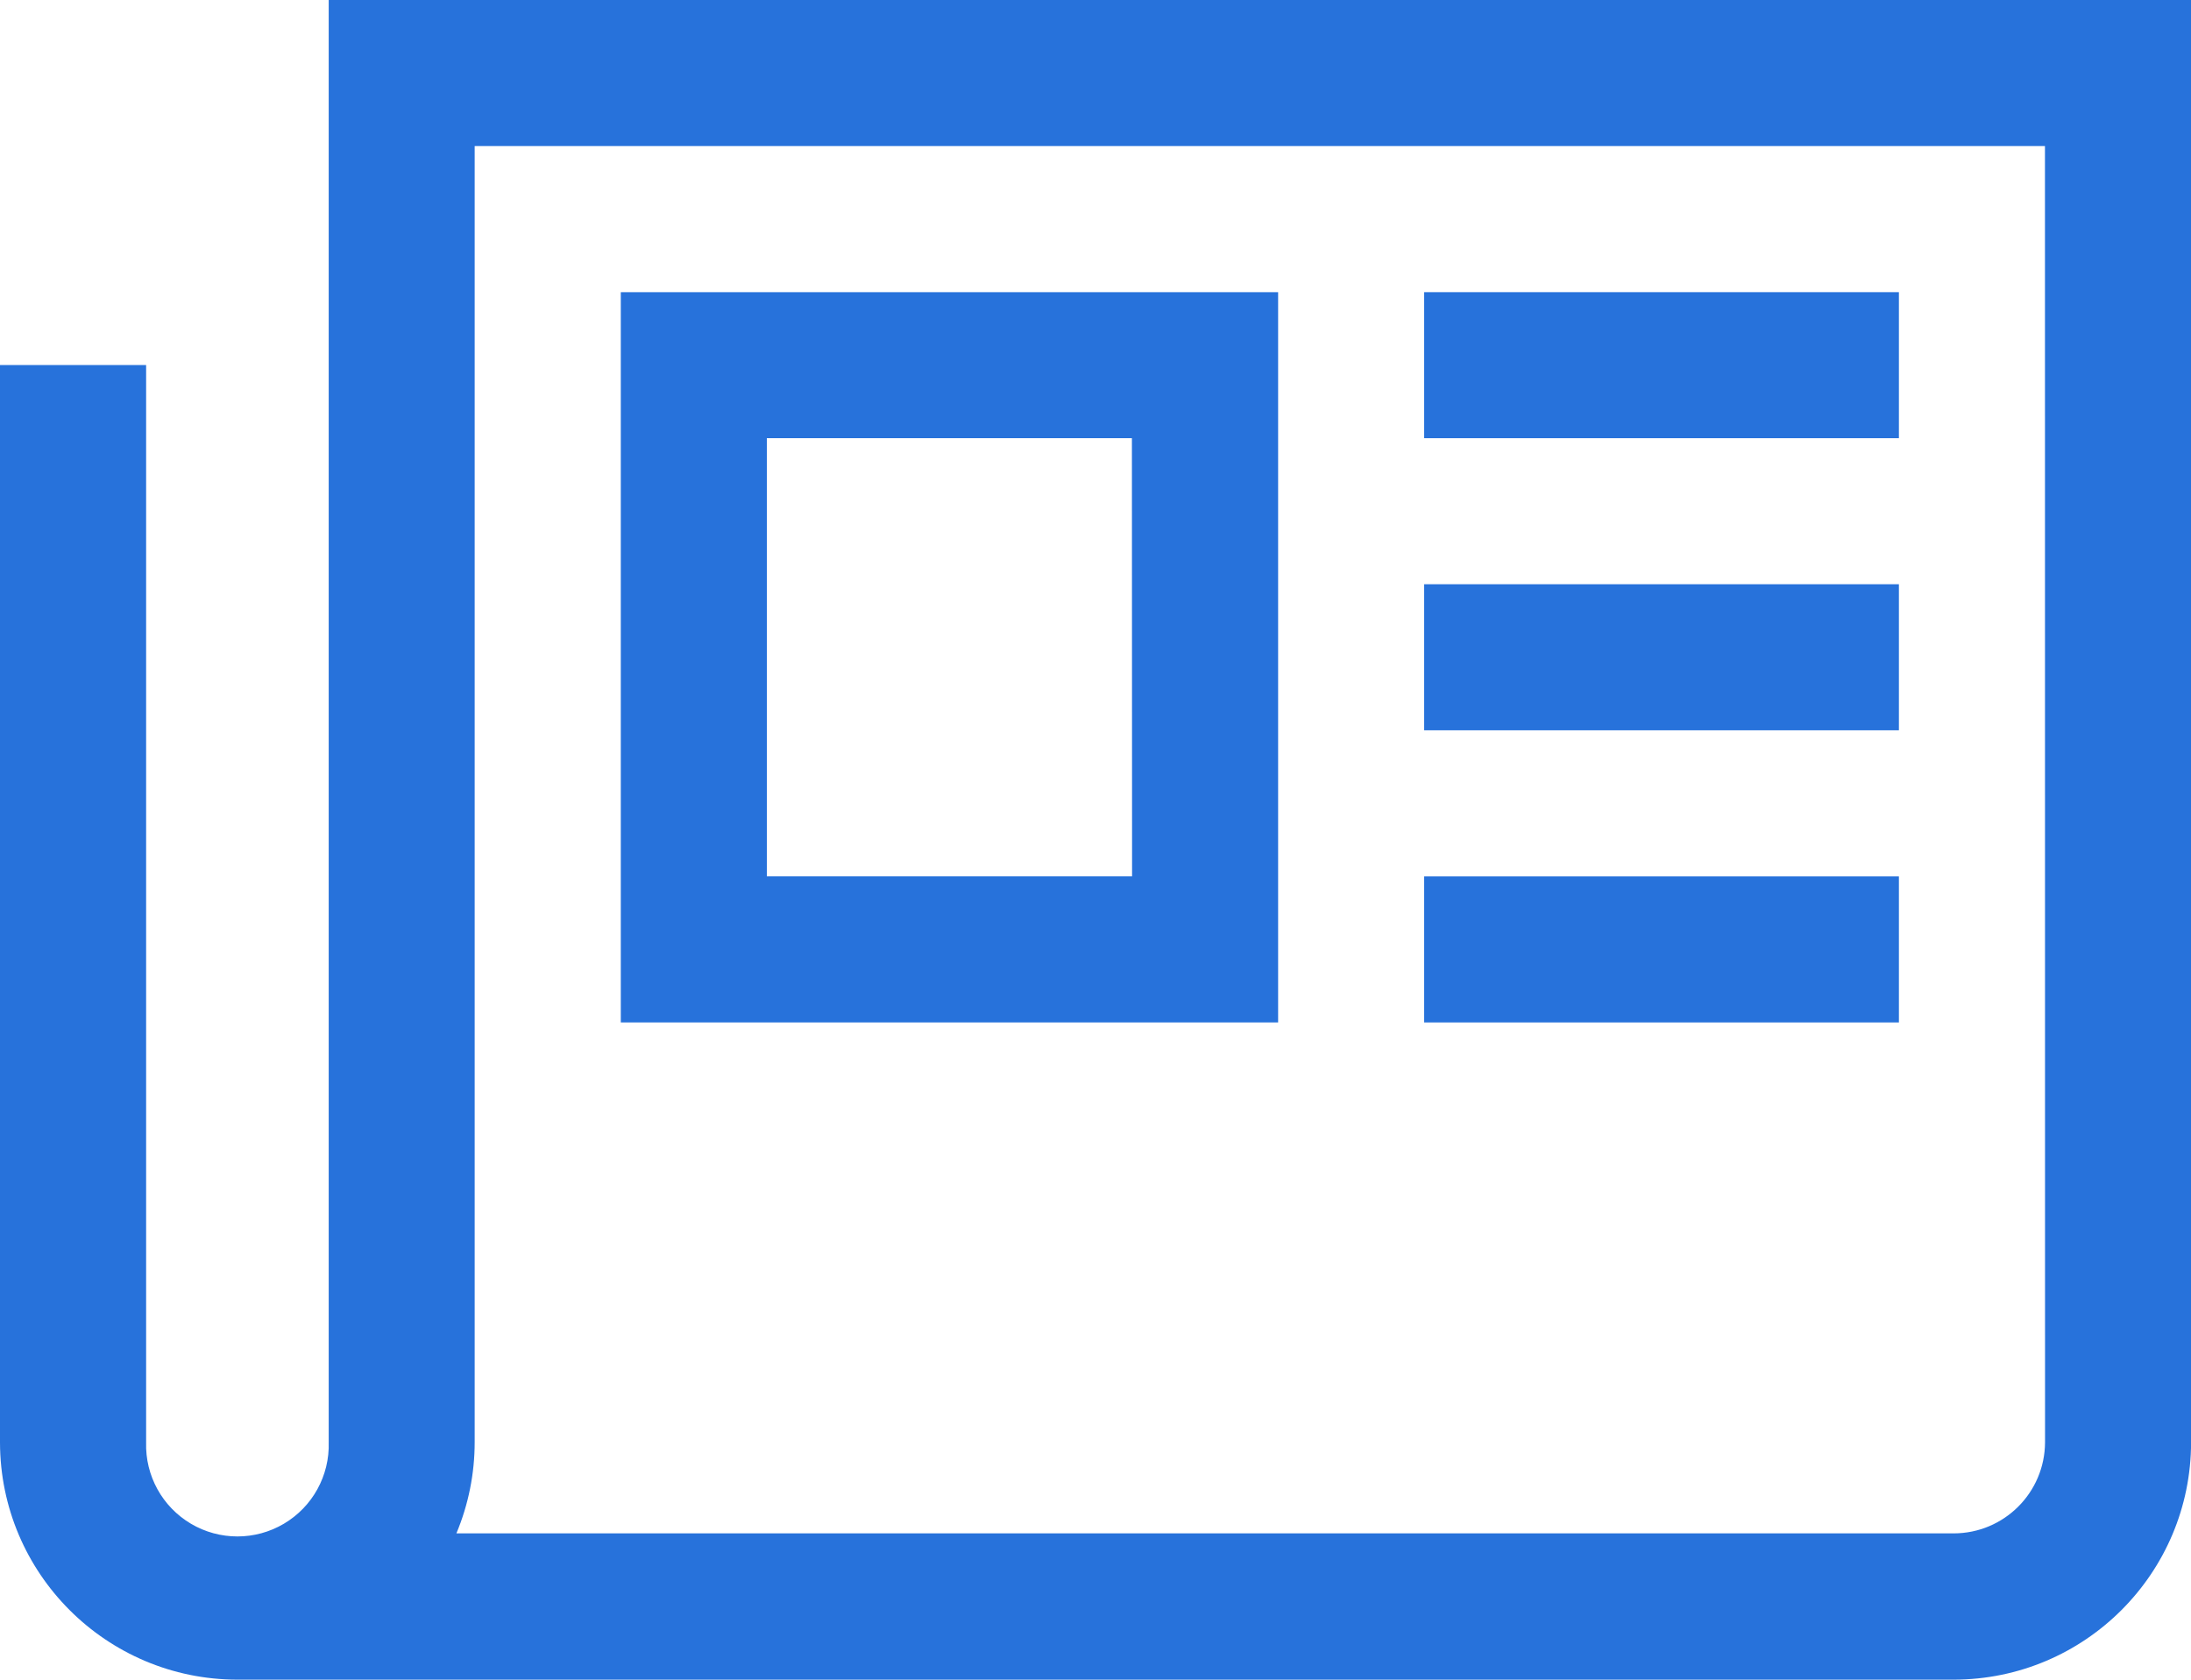
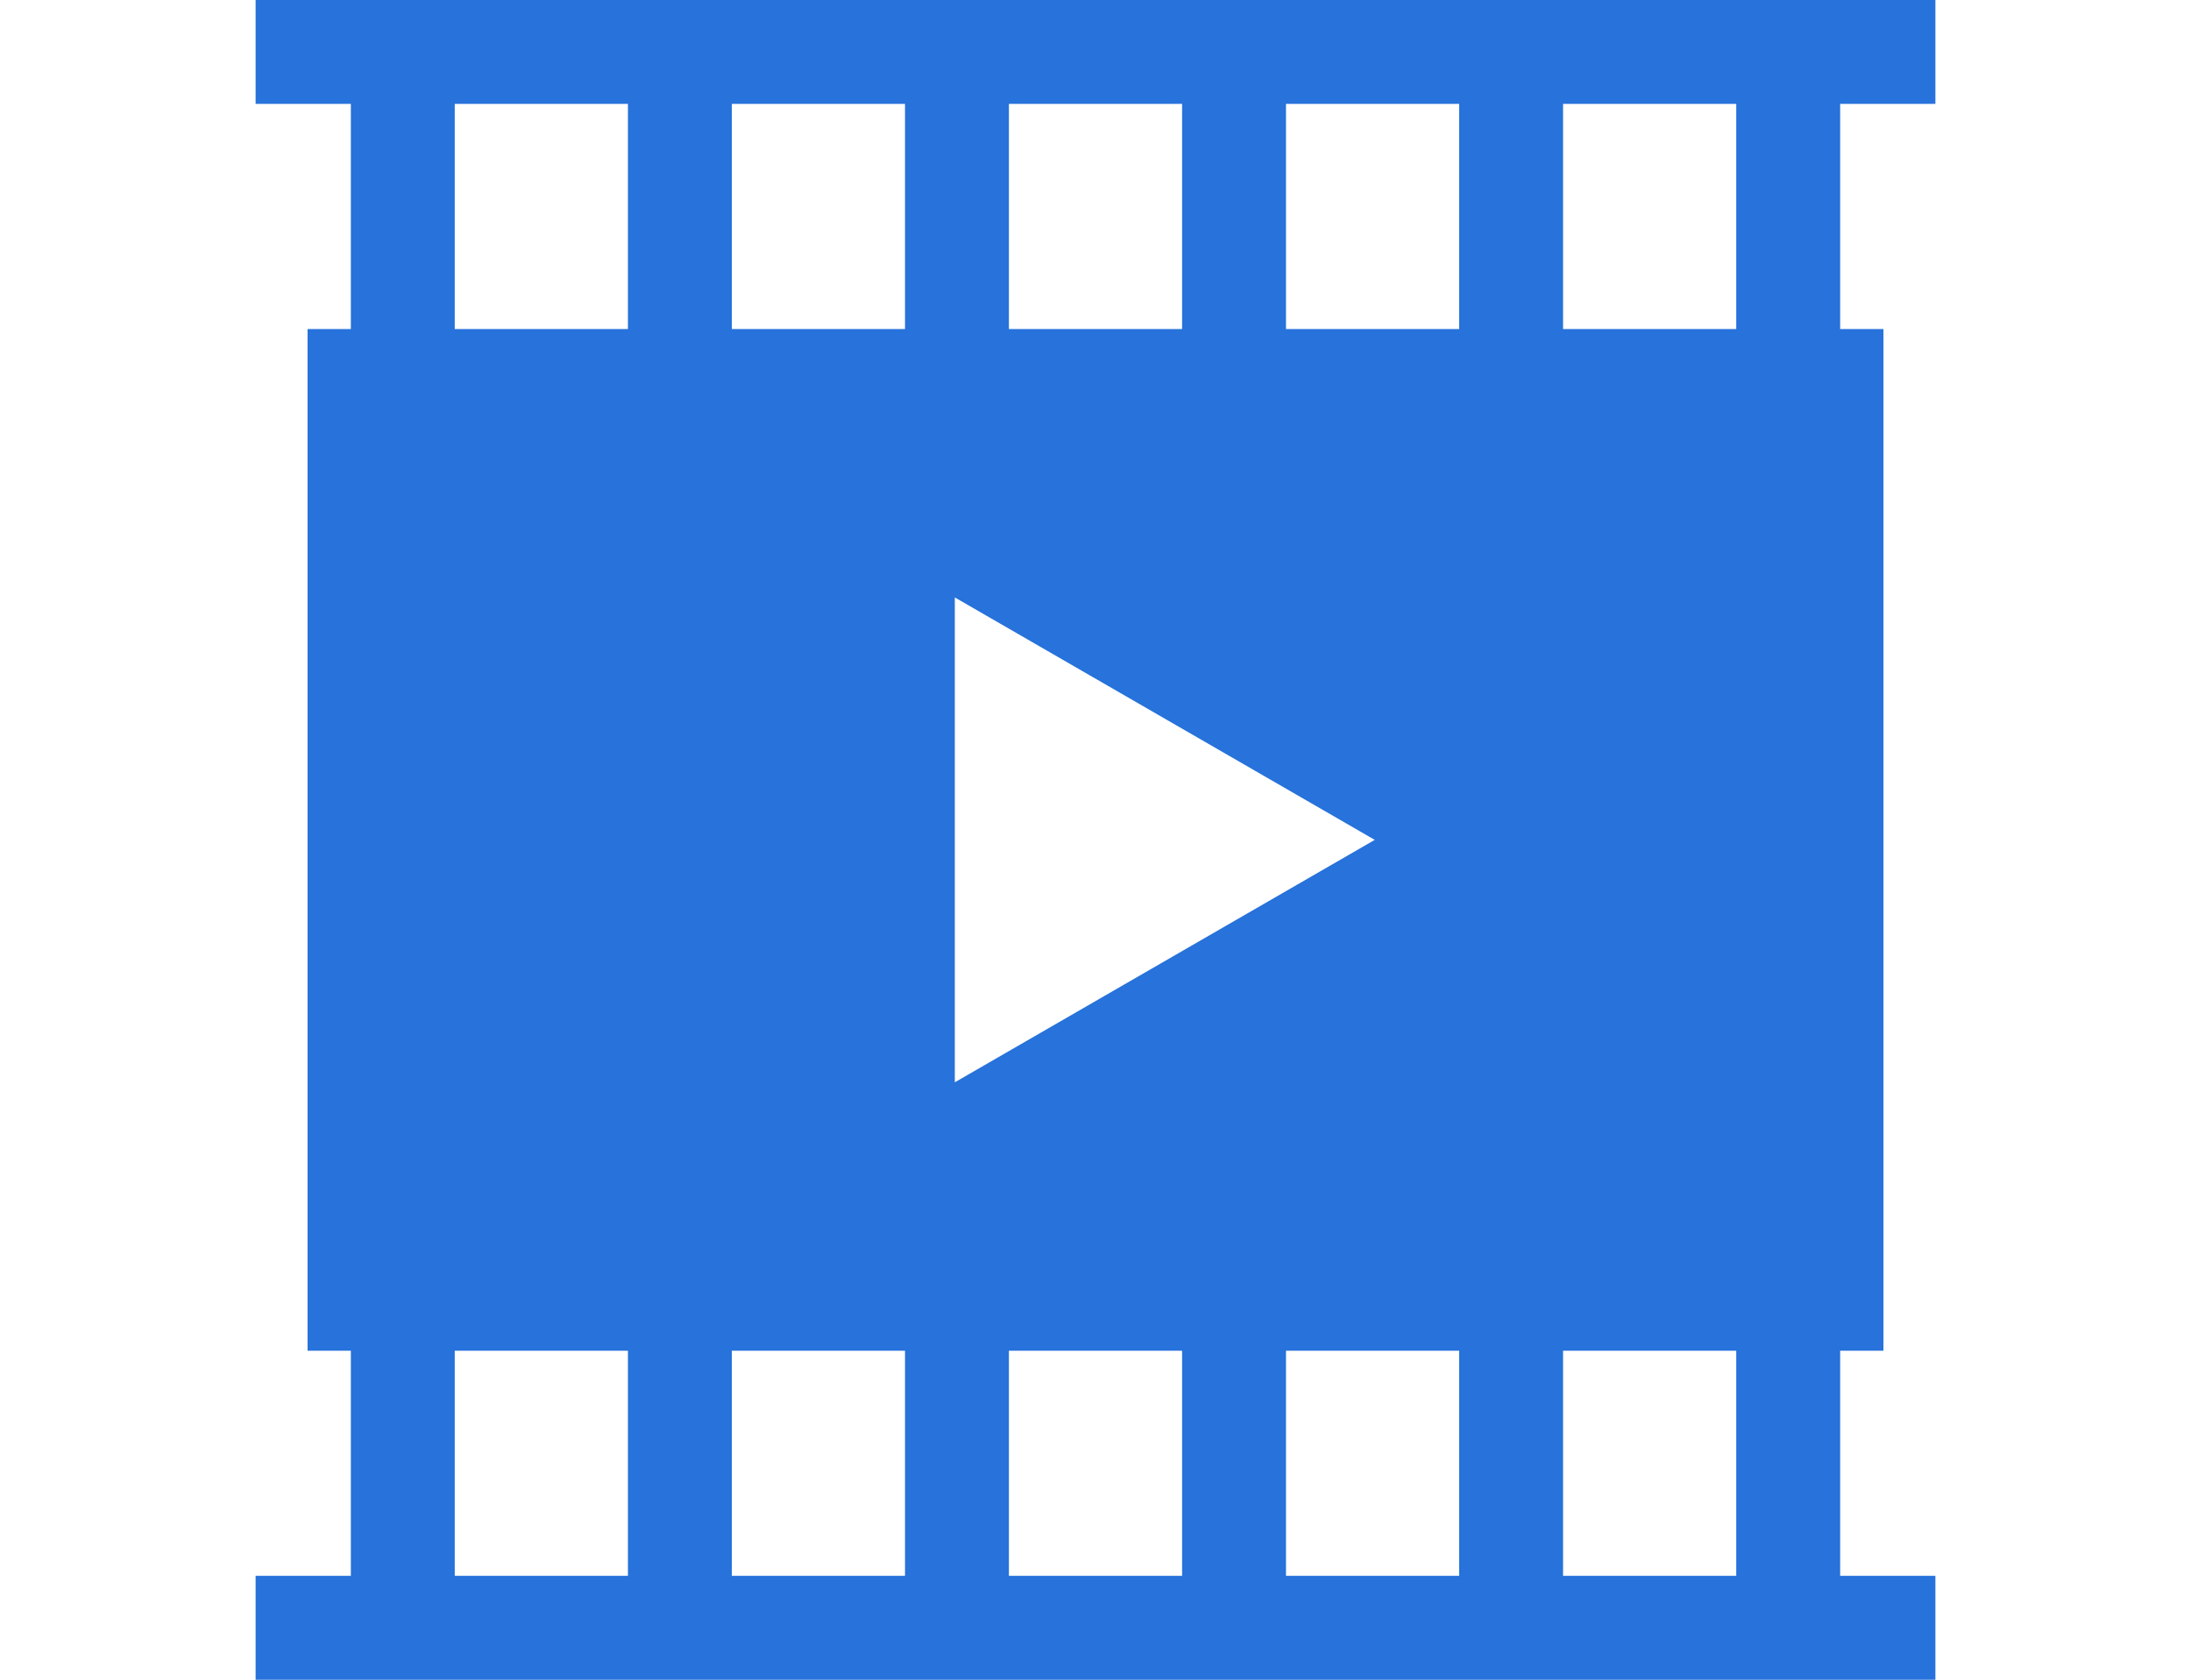
- <svg xmlns="http://www.w3.org/2000/svg" width="26.629" height="20.416" viewBox="0 0 26.629 20.416">
-   <g id="newspaper" transform="translate(-1.125 -5.063)">
-     <path id="Path_12285" data-name="Path 12285" d="M5.12,5.063V22.594a1.11,1.11,0,1,1-2.219,0V9.5H1.125V22.594A2.888,2.888,0,0,0,4.01,25.478h20.86a2.888,2.888,0,0,0,2.885-2.885V5.063Zm20.86,17.531A1.111,1.111,0,0,1,24.87,23.7H6.672a2.87,2.87,0,0,0,.222-1.109V6.838H25.979Z" fill="#2772db" />
-     <path id="Path_12286" data-name="Path 12286" d="M18.677,9.563H10.688v8.876h7.989Zm-1.775,7.1H12.463V11.338H16.9Z" transform="translate(-2.018 -0.949)" fill="#2772db" />
-     <path id="Path_12287" data-name="Path 12287" d="M23.063,9.563h5.77v1.775h-5.77Z" transform="translate(-4.629 -0.949)" fill="#2772db" />
-     <path id="Path_12288" data-name="Path 12288" d="M23.063,14.063h5.77v1.775h-5.77Z" transform="translate(-4.629 -1.899)" fill="#2772db" />
-     <path id="Path_12289" data-name="Path 12289" d="M23.063,18.563h5.77v1.775h-5.77Z" transform="translate(-4.629 -2.848)" fill="#2772db" />
-   </g>
+ <svg xmlns="http://www.w3.org/2000/svg" version="1.1" id="Layer_1" width="26.629" height="20.416" viewBox="0 0 485 485" style="enable-background:new 0 0 485 485;" xml:space="preserve">
+   <path d="M485,30V0H0v30h27.5v65H15v295h12.5v65H0v30h485v-30h-27.5v-65H470V95h-12.5V30H485z M347.5,455h-50v-65h50V455z M137.5,30  h50v65h-50V30z M201.878,172.5l121.244,70l-121.244,70V172.5z M217.5,95V30h50v65H217.5z M187.5,390v65h-50v-65H187.5z M217.5,390  h50v65h-50V390z M297.5,95V30h50v65H297.5z M57.5,30h50v65h-50V30z M57.5,390h50v65h-50V390z M427.5,455h-50v-65h50V455z M427.5,95  h-50V30h50V95z" fill="#2772db" />
+   <g>
+ </g>
+   <g>
+ </g>
+   <g>
+ </g>
+   <g>
+ </g>
+   <g>
+ </g>
+   <g>
+ </g>
+   <g>
+ </g>
+   <g>
+ </g>
+   <g>
+ </g>
+   <g>
+ </g>
+   <g>
+ </g>
+   <g>
+ </g>
+   <g>
+ </g>
+   <g>
+ </g>
+   <g>
+ </g>
</svg>
